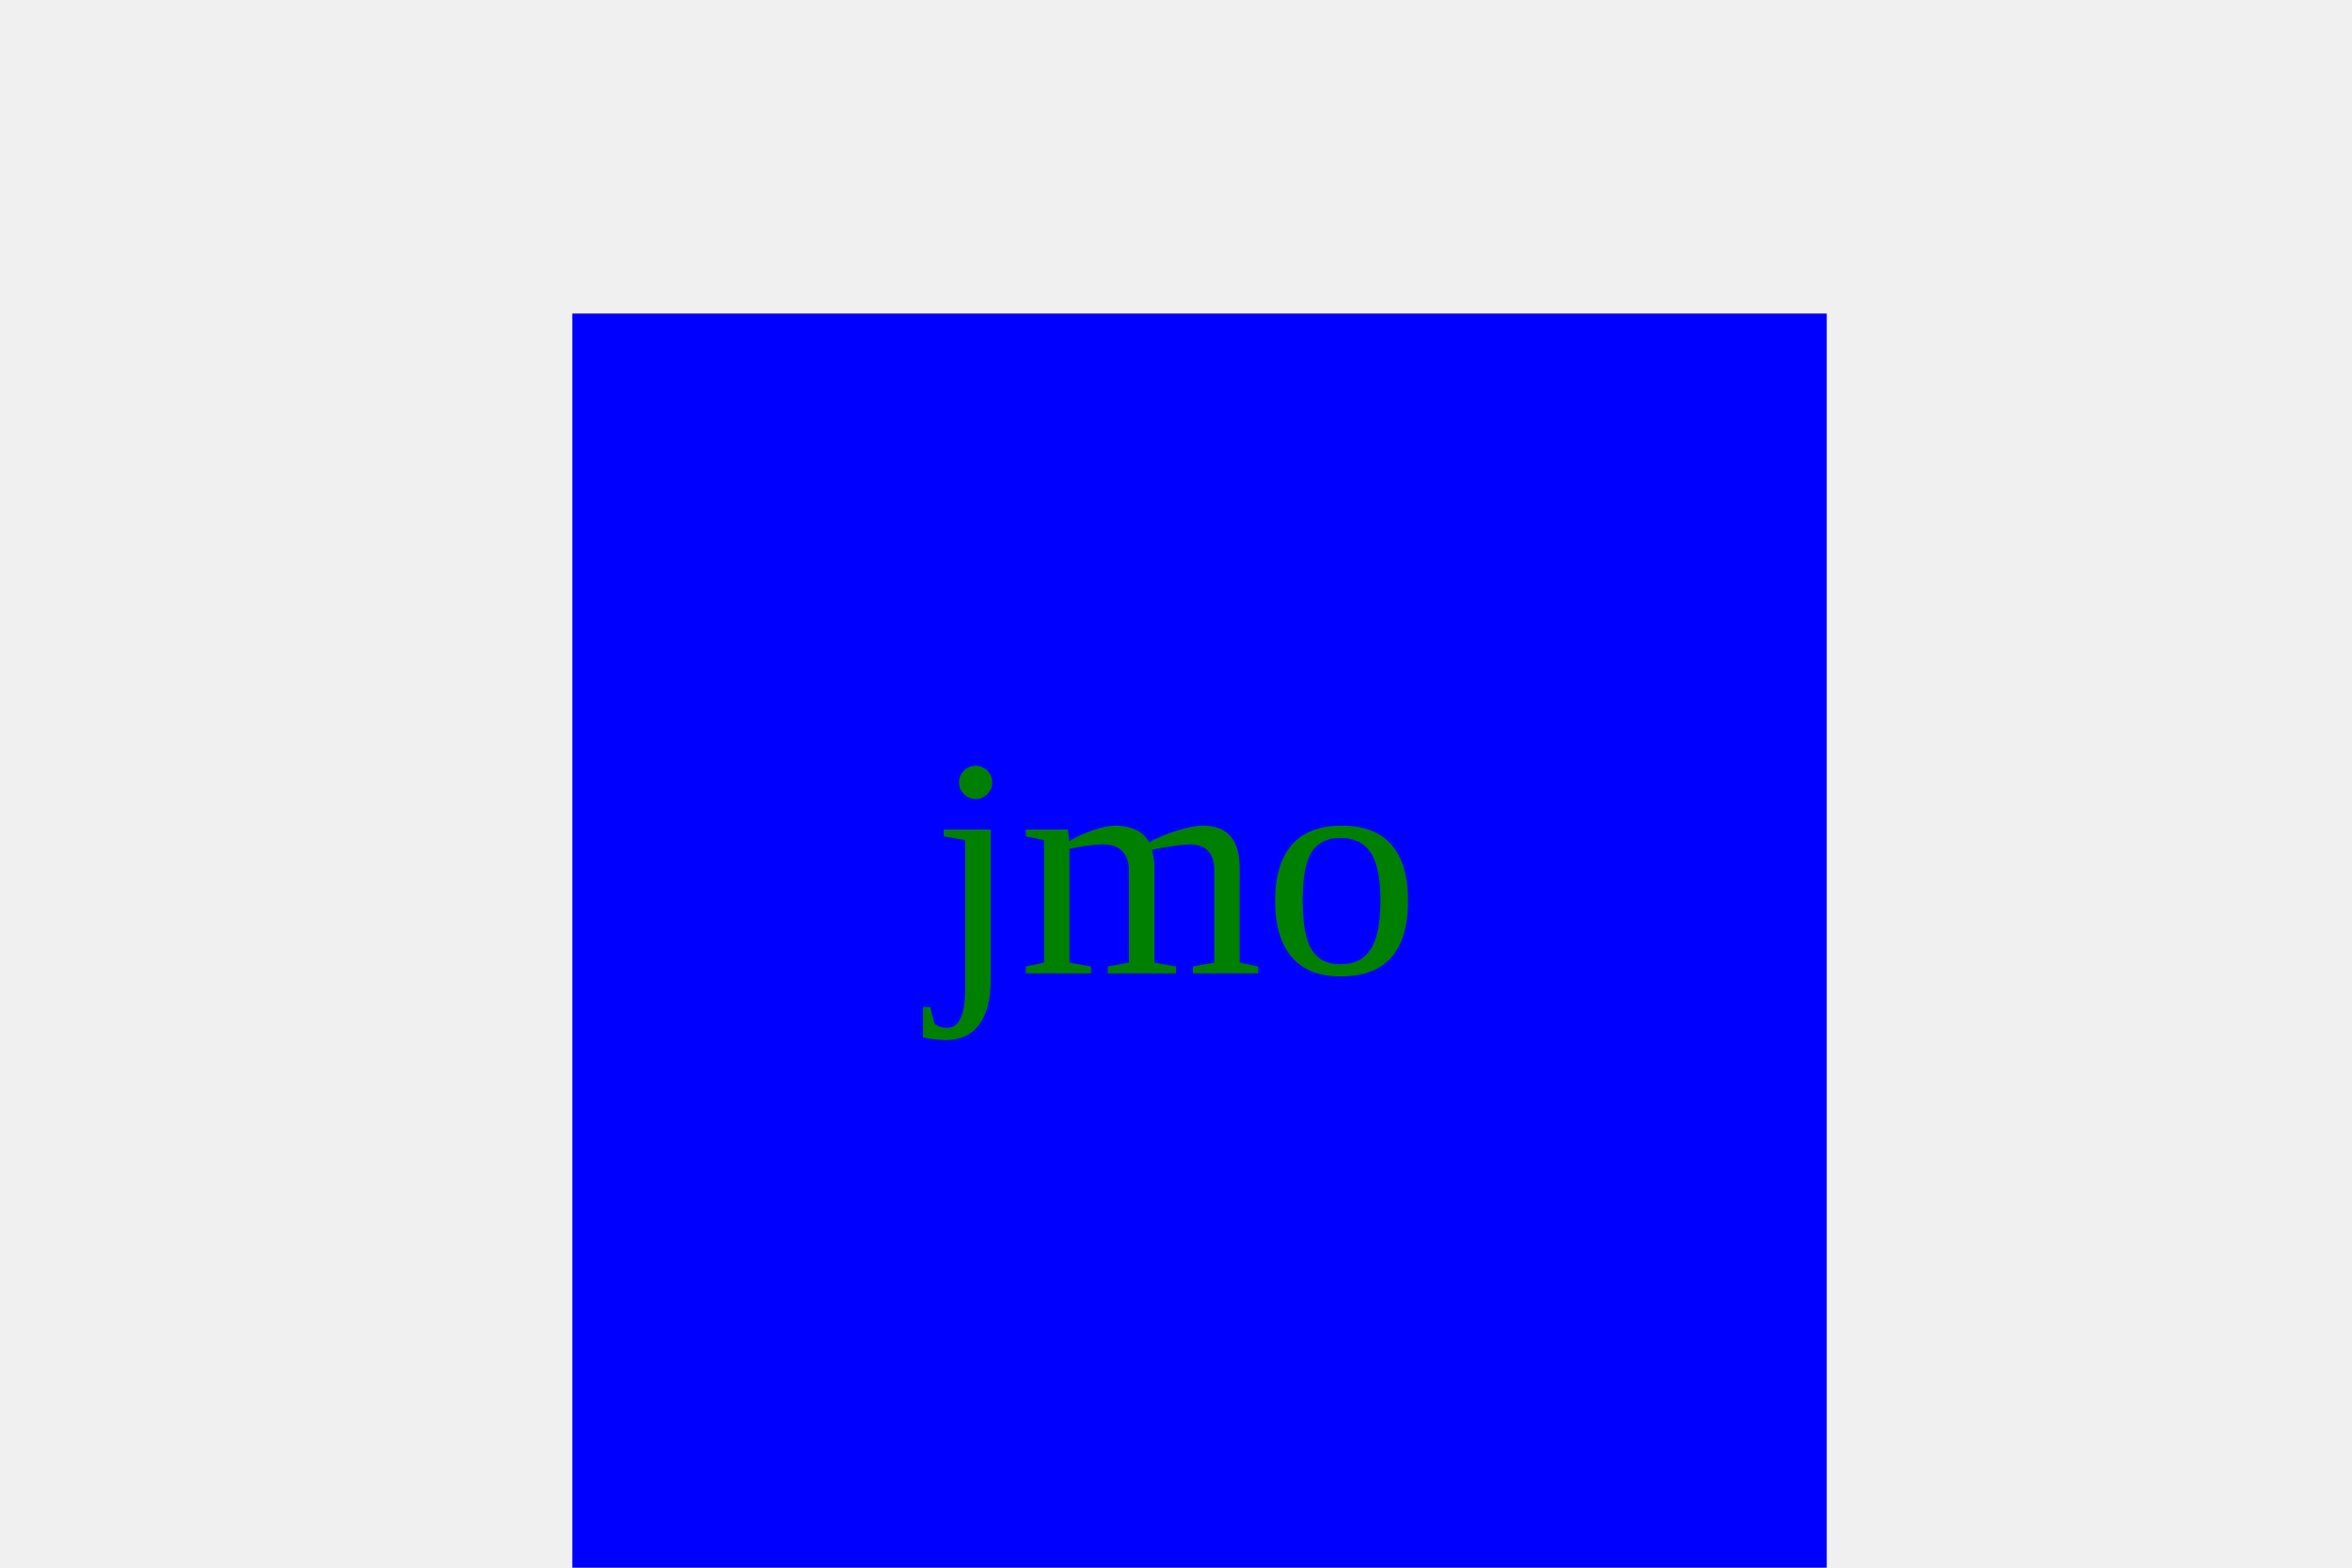
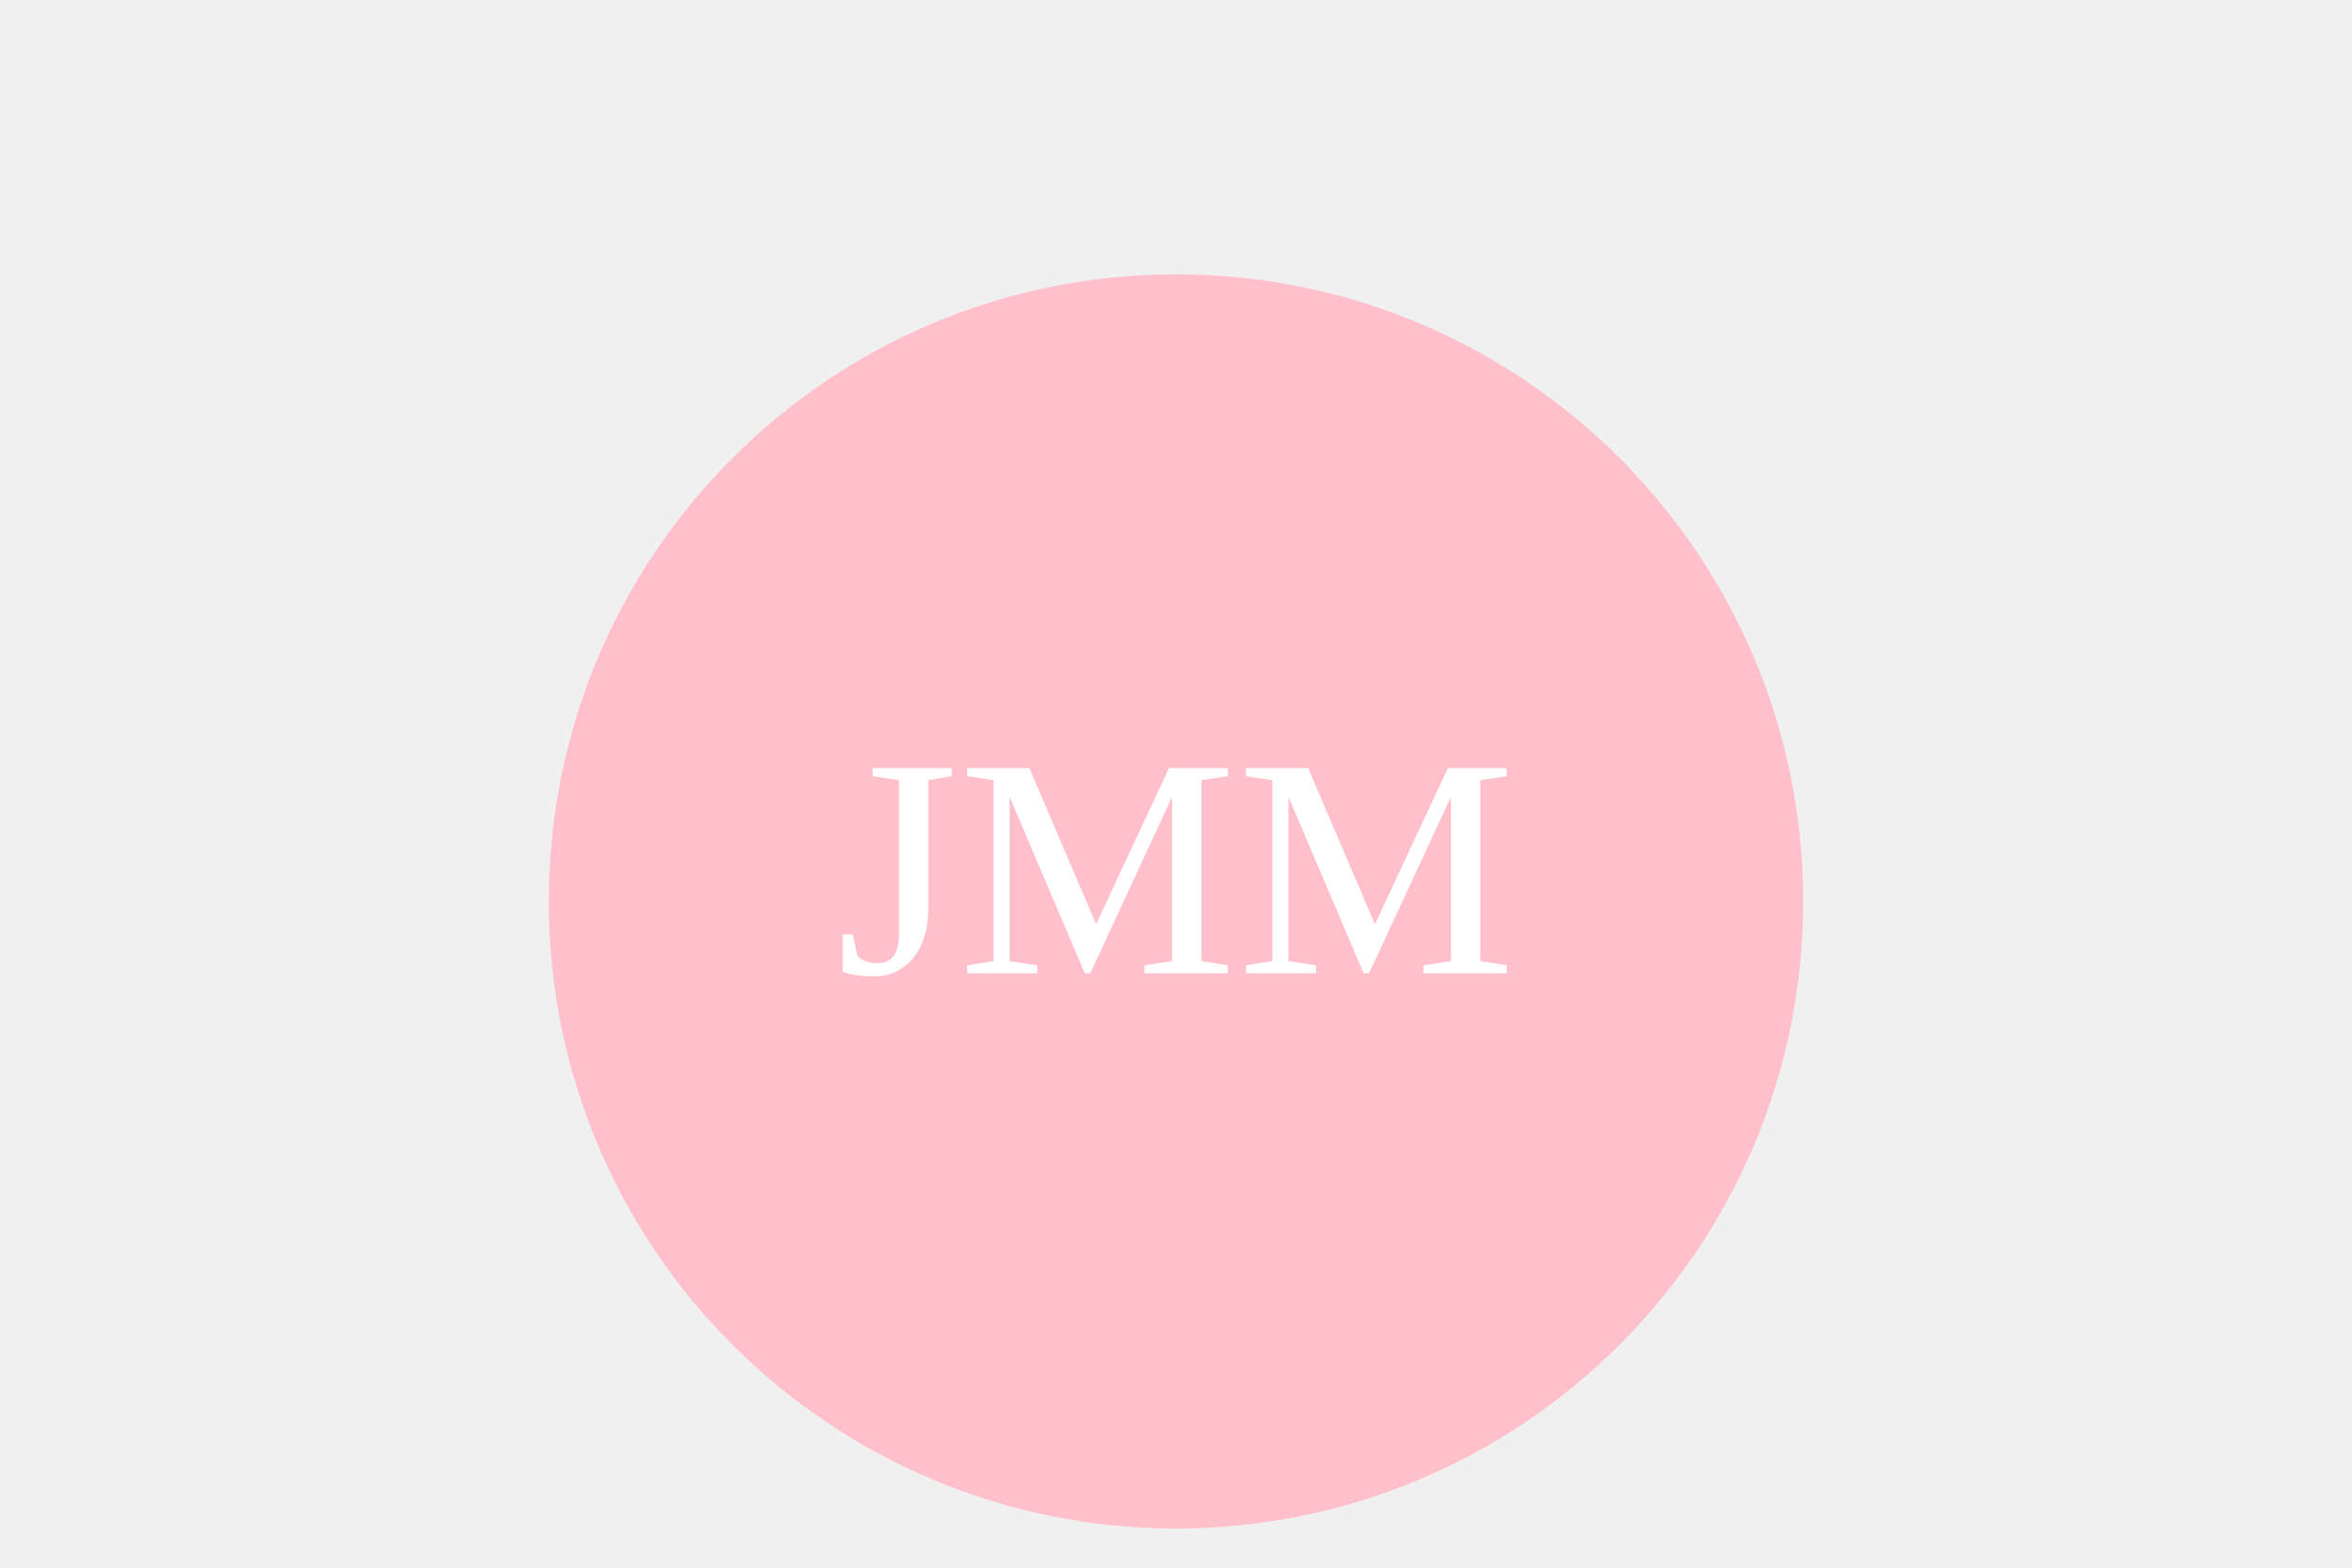
<svg xmlns="http://www.w3.org/2000/svg" width="300" height="200">
-   <rect x="73" y="40" width="160" height="160" fill="blue" />
-   <text x="150" y="115" fill="green" text-anchor="middle" font-size="40" dominant-baseline="middle">jmo</text>
+   <circle cx="150" cy="115" r="80" fill="pink" />
+   <text x="150" y="115" fill="white" text-anchor="middle" font-size="40" dominant-baseline="middle">JMM</text>
</svg>
